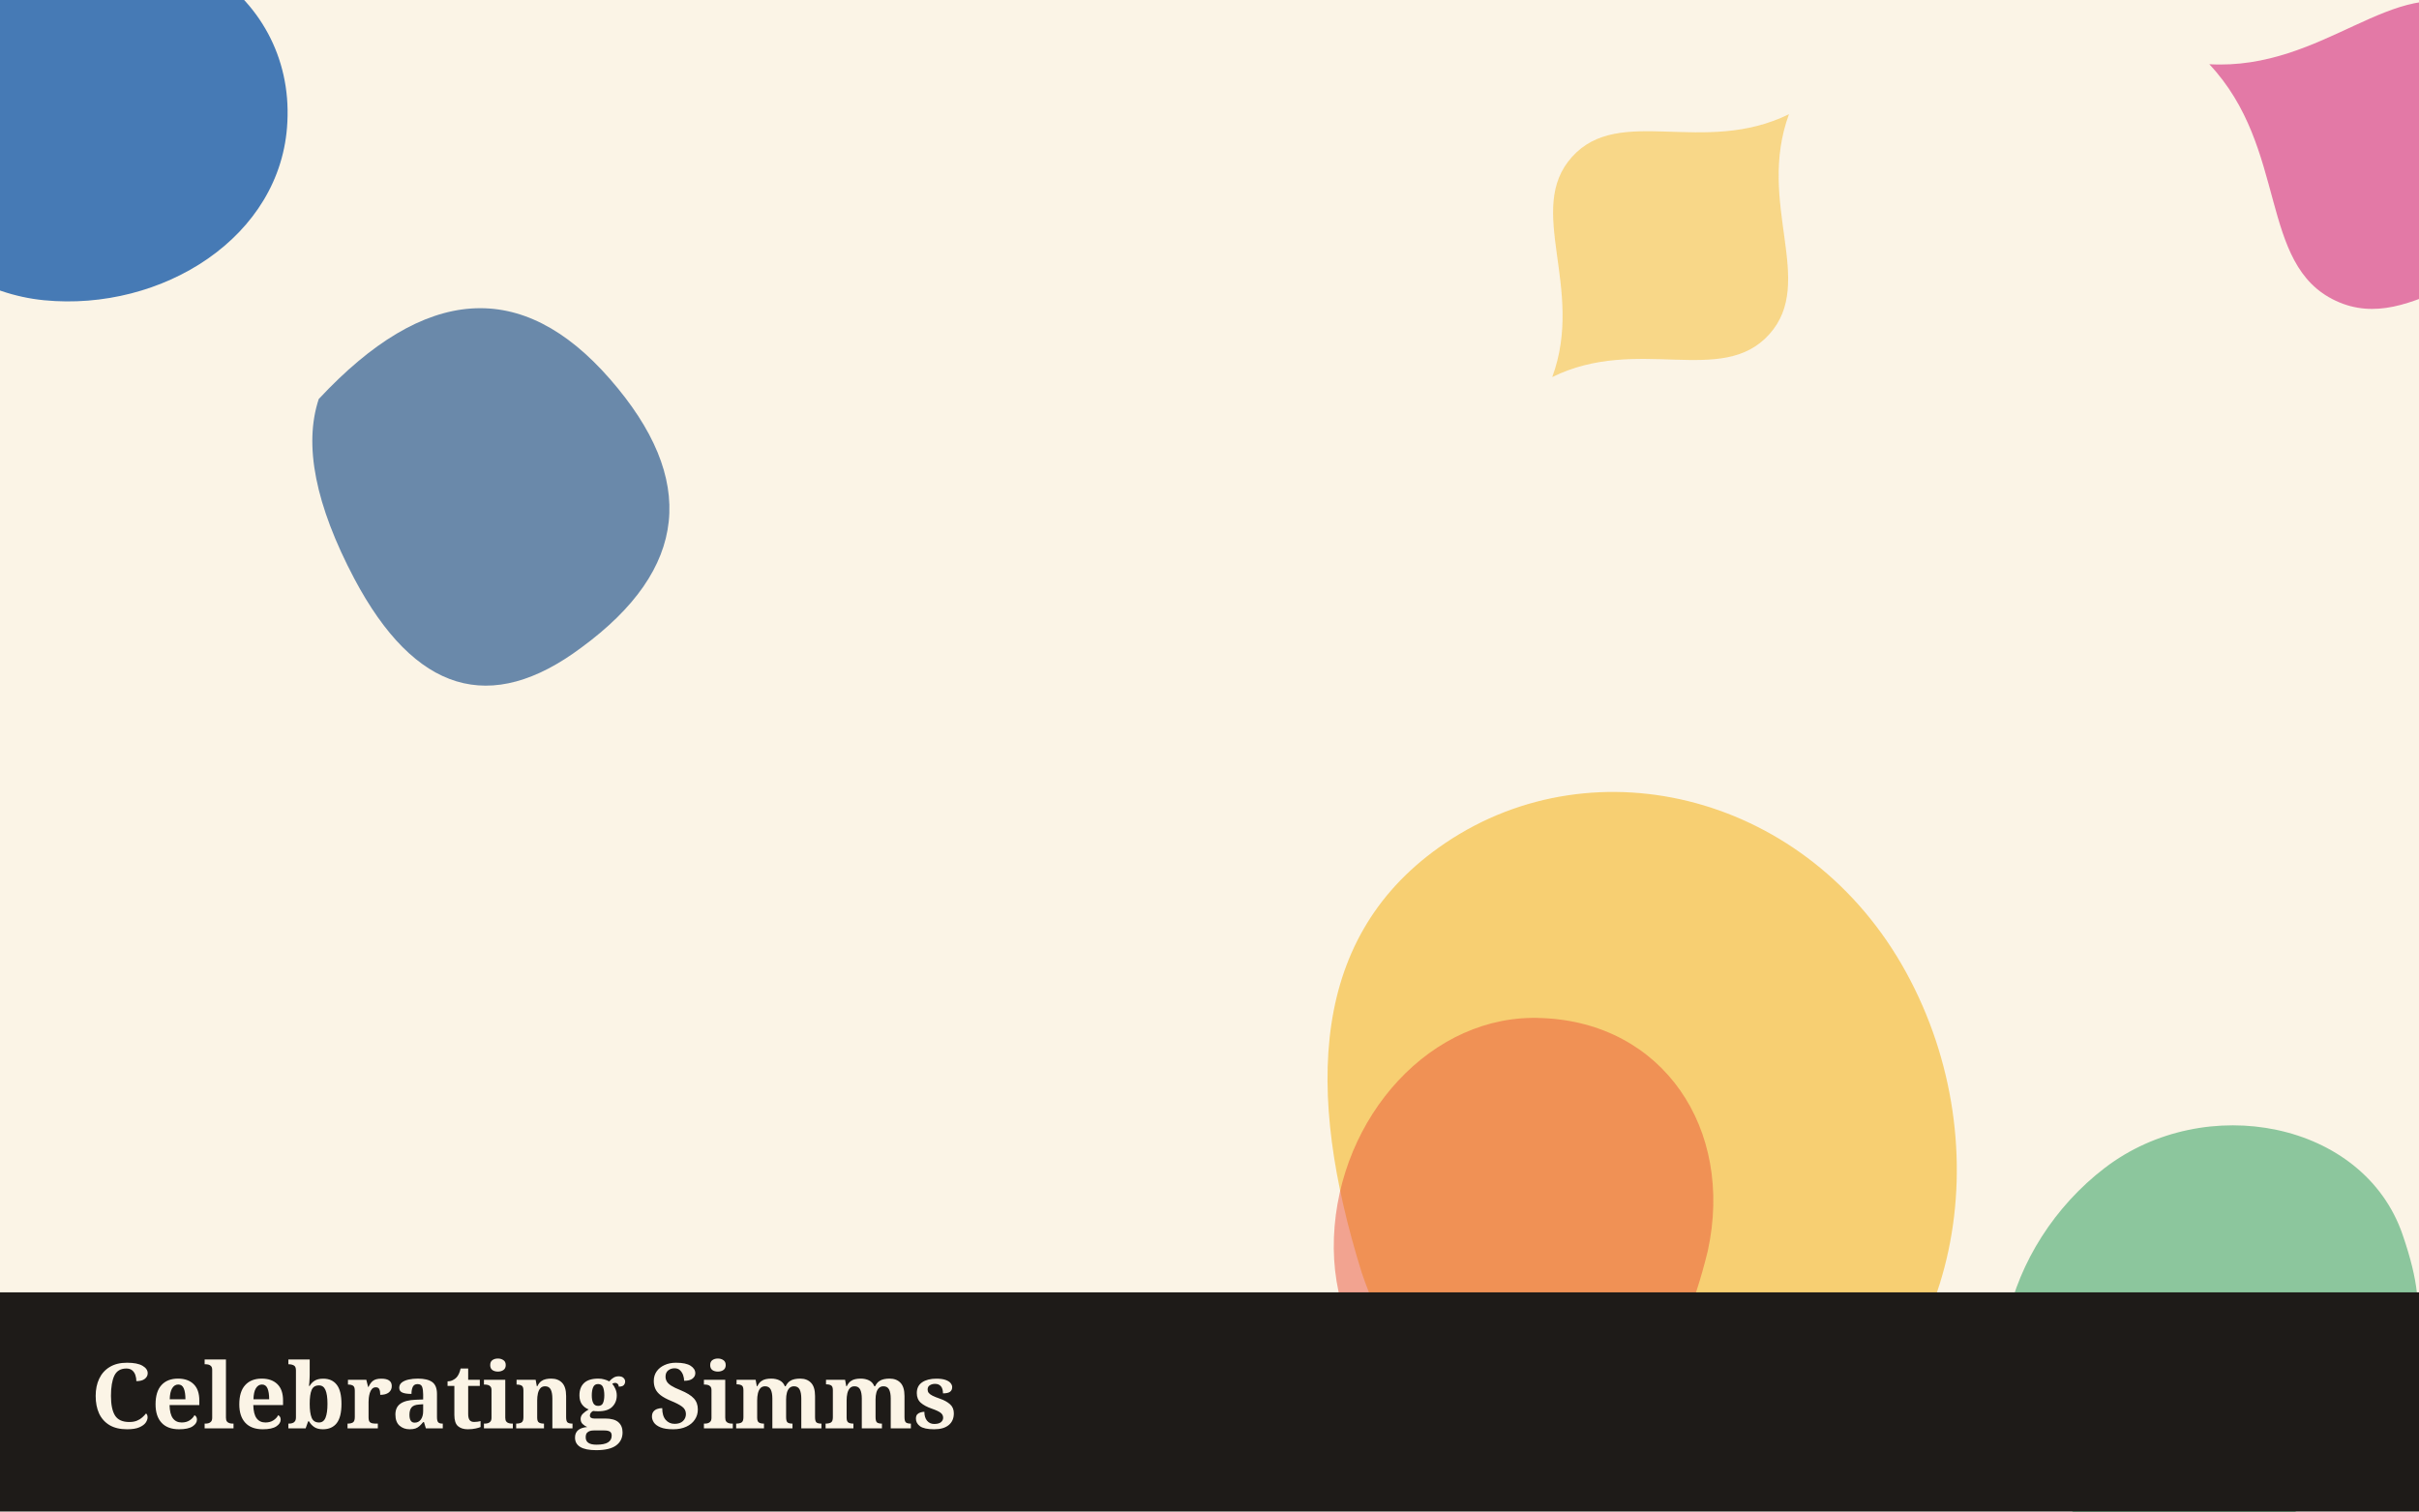
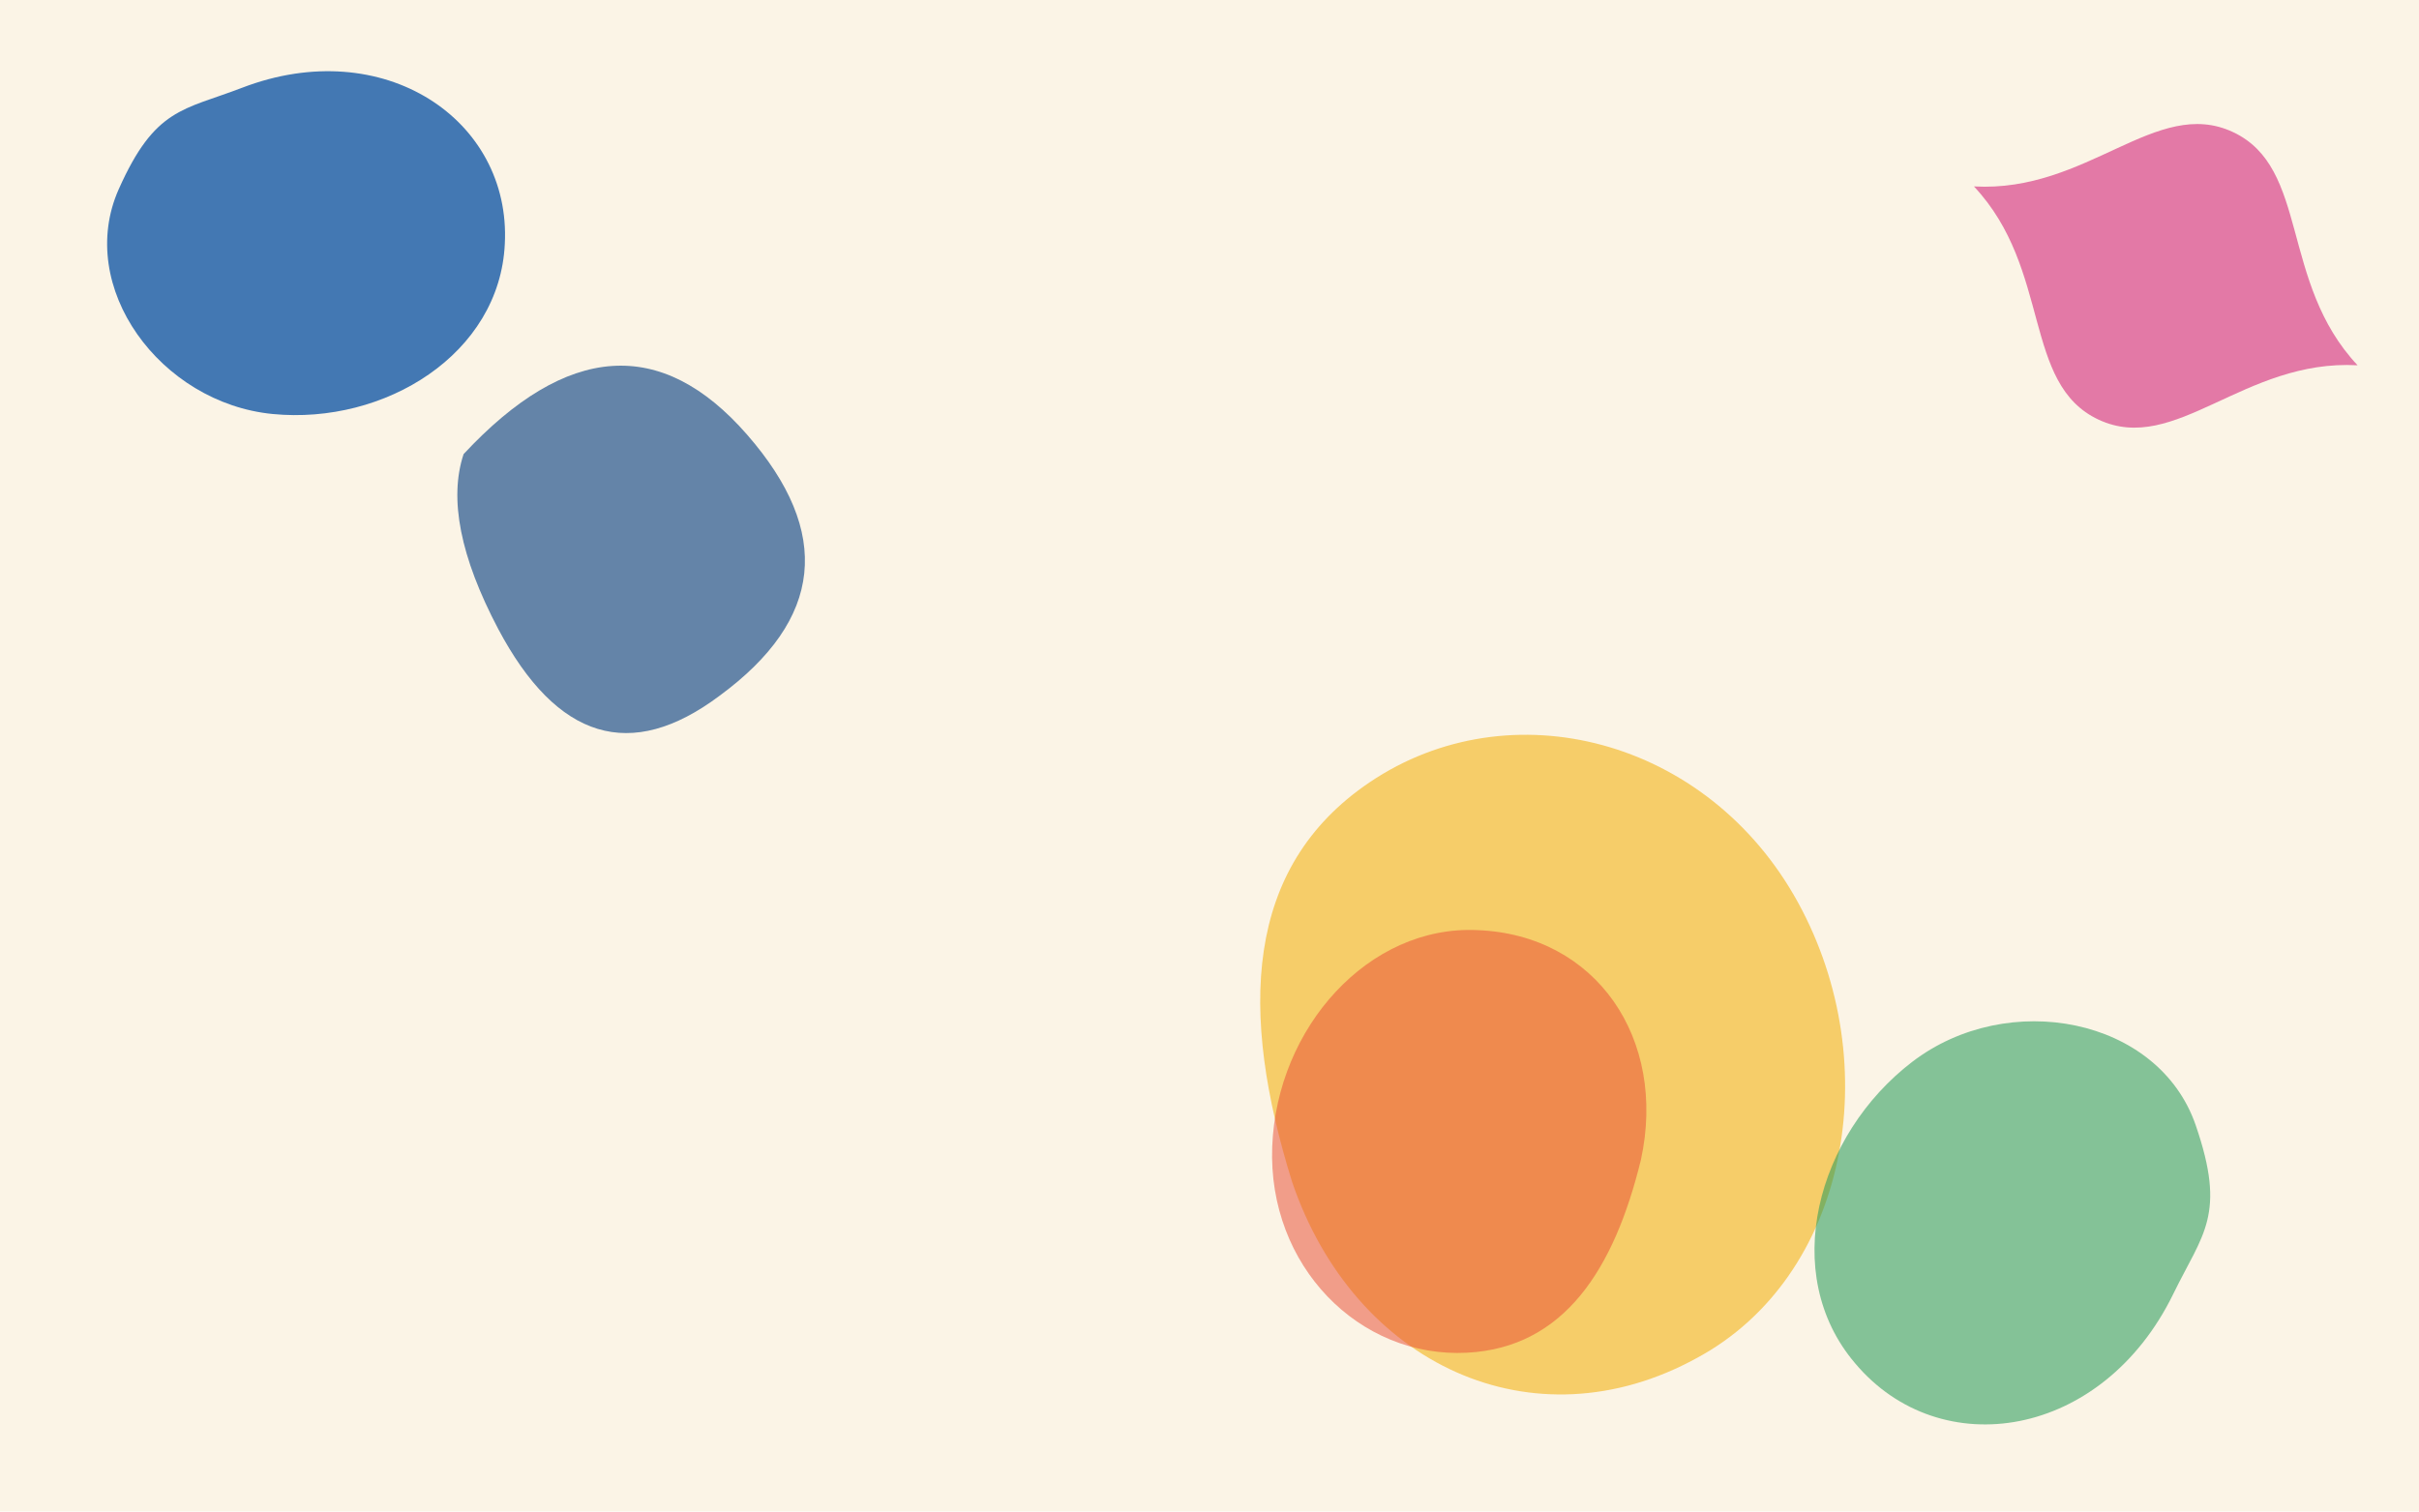
- <svg xmlns="http://www.w3.org/2000/svg" viewBox="0 0 640 400" role="img" aria-label="Celebrating Simms (placeholder image)">
+ <svg xmlns="http://www.w3.org/2000/svg" viewBox="0 0 640 400" preserveAspectRatio="xMidYMid slice">
  <rect width="640" height="400" fill="#fbf4e6" />
-   <g transform="translate(439 307) rotate(326) scale(2.41) translate(-50 -50)" fill="#f4b41a" opacity="0.57">
+   <g transform="translate(415 285) rotate(326) scale(2.24) translate(-50 -50)" fill="#f4b41a" opacity="0.61">
    <path d="M50 8 C70 8 86 26 84 48 C82 70 64 88 44 86 C22 84 10 64 16 42 C22 22 32 8 50 8 Z" />
  </g>
-   <g transform="translate(579 349) rotate(206) scale(1.87) translate(-50 -50)" fill="#2a9d5c" opacity="0.53">
+   <g transform="translate(527 319) rotate(206) scale(1.78) translate(-50 -50)" fill="#2a9d5c" opacity="0.57">
    <path d="M20 50 C20 26 40 12 58 20 C74 27 78 48 70 64 C62 80 40 86 28 74 C18 64 20 60 20 50 Z" />
  </g>
-   <g transform="translate(636 41) rotate(115) scale(1.42) translate(-50 -50)" fill="#e06c9f" opacity="0.9">
+   <g transform="translate(573 73) rotate(115) scale(1.40) translate(-50 -50)" fill="#e06c9f" opacity="0.9">
    <path d="M50 10 C58 30 80 34 80 50 C80 66 58 70 50 90 C42 70 20 66 20 50 C20 34 42 30 50 10 Z" />
  </g>
-   <g transform="translate(134 127) rotate(327) scale(1.50) translate(-50 -50)" fill="#0e4585" opacity="0.61">
+   <g transform="translate(171 141) rotate(327) scale(1.46) translate(-50 -50)" fill="#0e4585" opacity="0.64">
    <path d="M30 20 Q70 10 75 45 Q80 80 45 82 Q15 84 18 50 Q20 28 30 20 Z" />
  </g>
-   <g transform="translate(402 322) rotate(177) scale(1.45) translate(-50 -50)" fill="#e94f37" opacity="0.49">
+   <g transform="translate(385 298) rotate(177) scale(1.43) translate(-50 -50)" fill="#e94f37" opacity="0.53">
    <path d="M50 8 C70 8 86 26 84 48 C82 70 64 88 44 86 C22 84 10 64 16 42 C22 22 32 8 50 8 Z" />
  </g>
-   <g transform="translate(22 38) rotate(69) scale(1.75) translate(-50 -50)" fill="#1357a6" opacity="0.78">
+   <g transform="translate(82 70) rotate(69) scale(1.67) translate(-50 -50)" fill="#1357a6" opacity="0.79">
    <path d="M20 50 C20 26 40 12 58 20 C74 27 78 48 70 64 C62 80 40 86 28 74 C18 64 20 60 20 50 Z" />
  </g>
-   <g transform="translate(442 65) rotate(42) scale(1.17) translate(-50 -50)" fill="#f4b41a" opacity="0.46">
-     <path d="M50 10 C58 30 80 34 80 50 C80 66 58 70 50 90 C42 70 20 66 20 50 C20 34 42 30 50 10 Z" />
-   </g>
-   <rect x="0" y="342" width="640" height="58" fill="#1e1b18" />
-   <text x="24" y="378" fill="#fbf4e6" font-family="Georgia, serif" font-size="24" font-weight="600">Celebrating Simms</text>
</svg>
